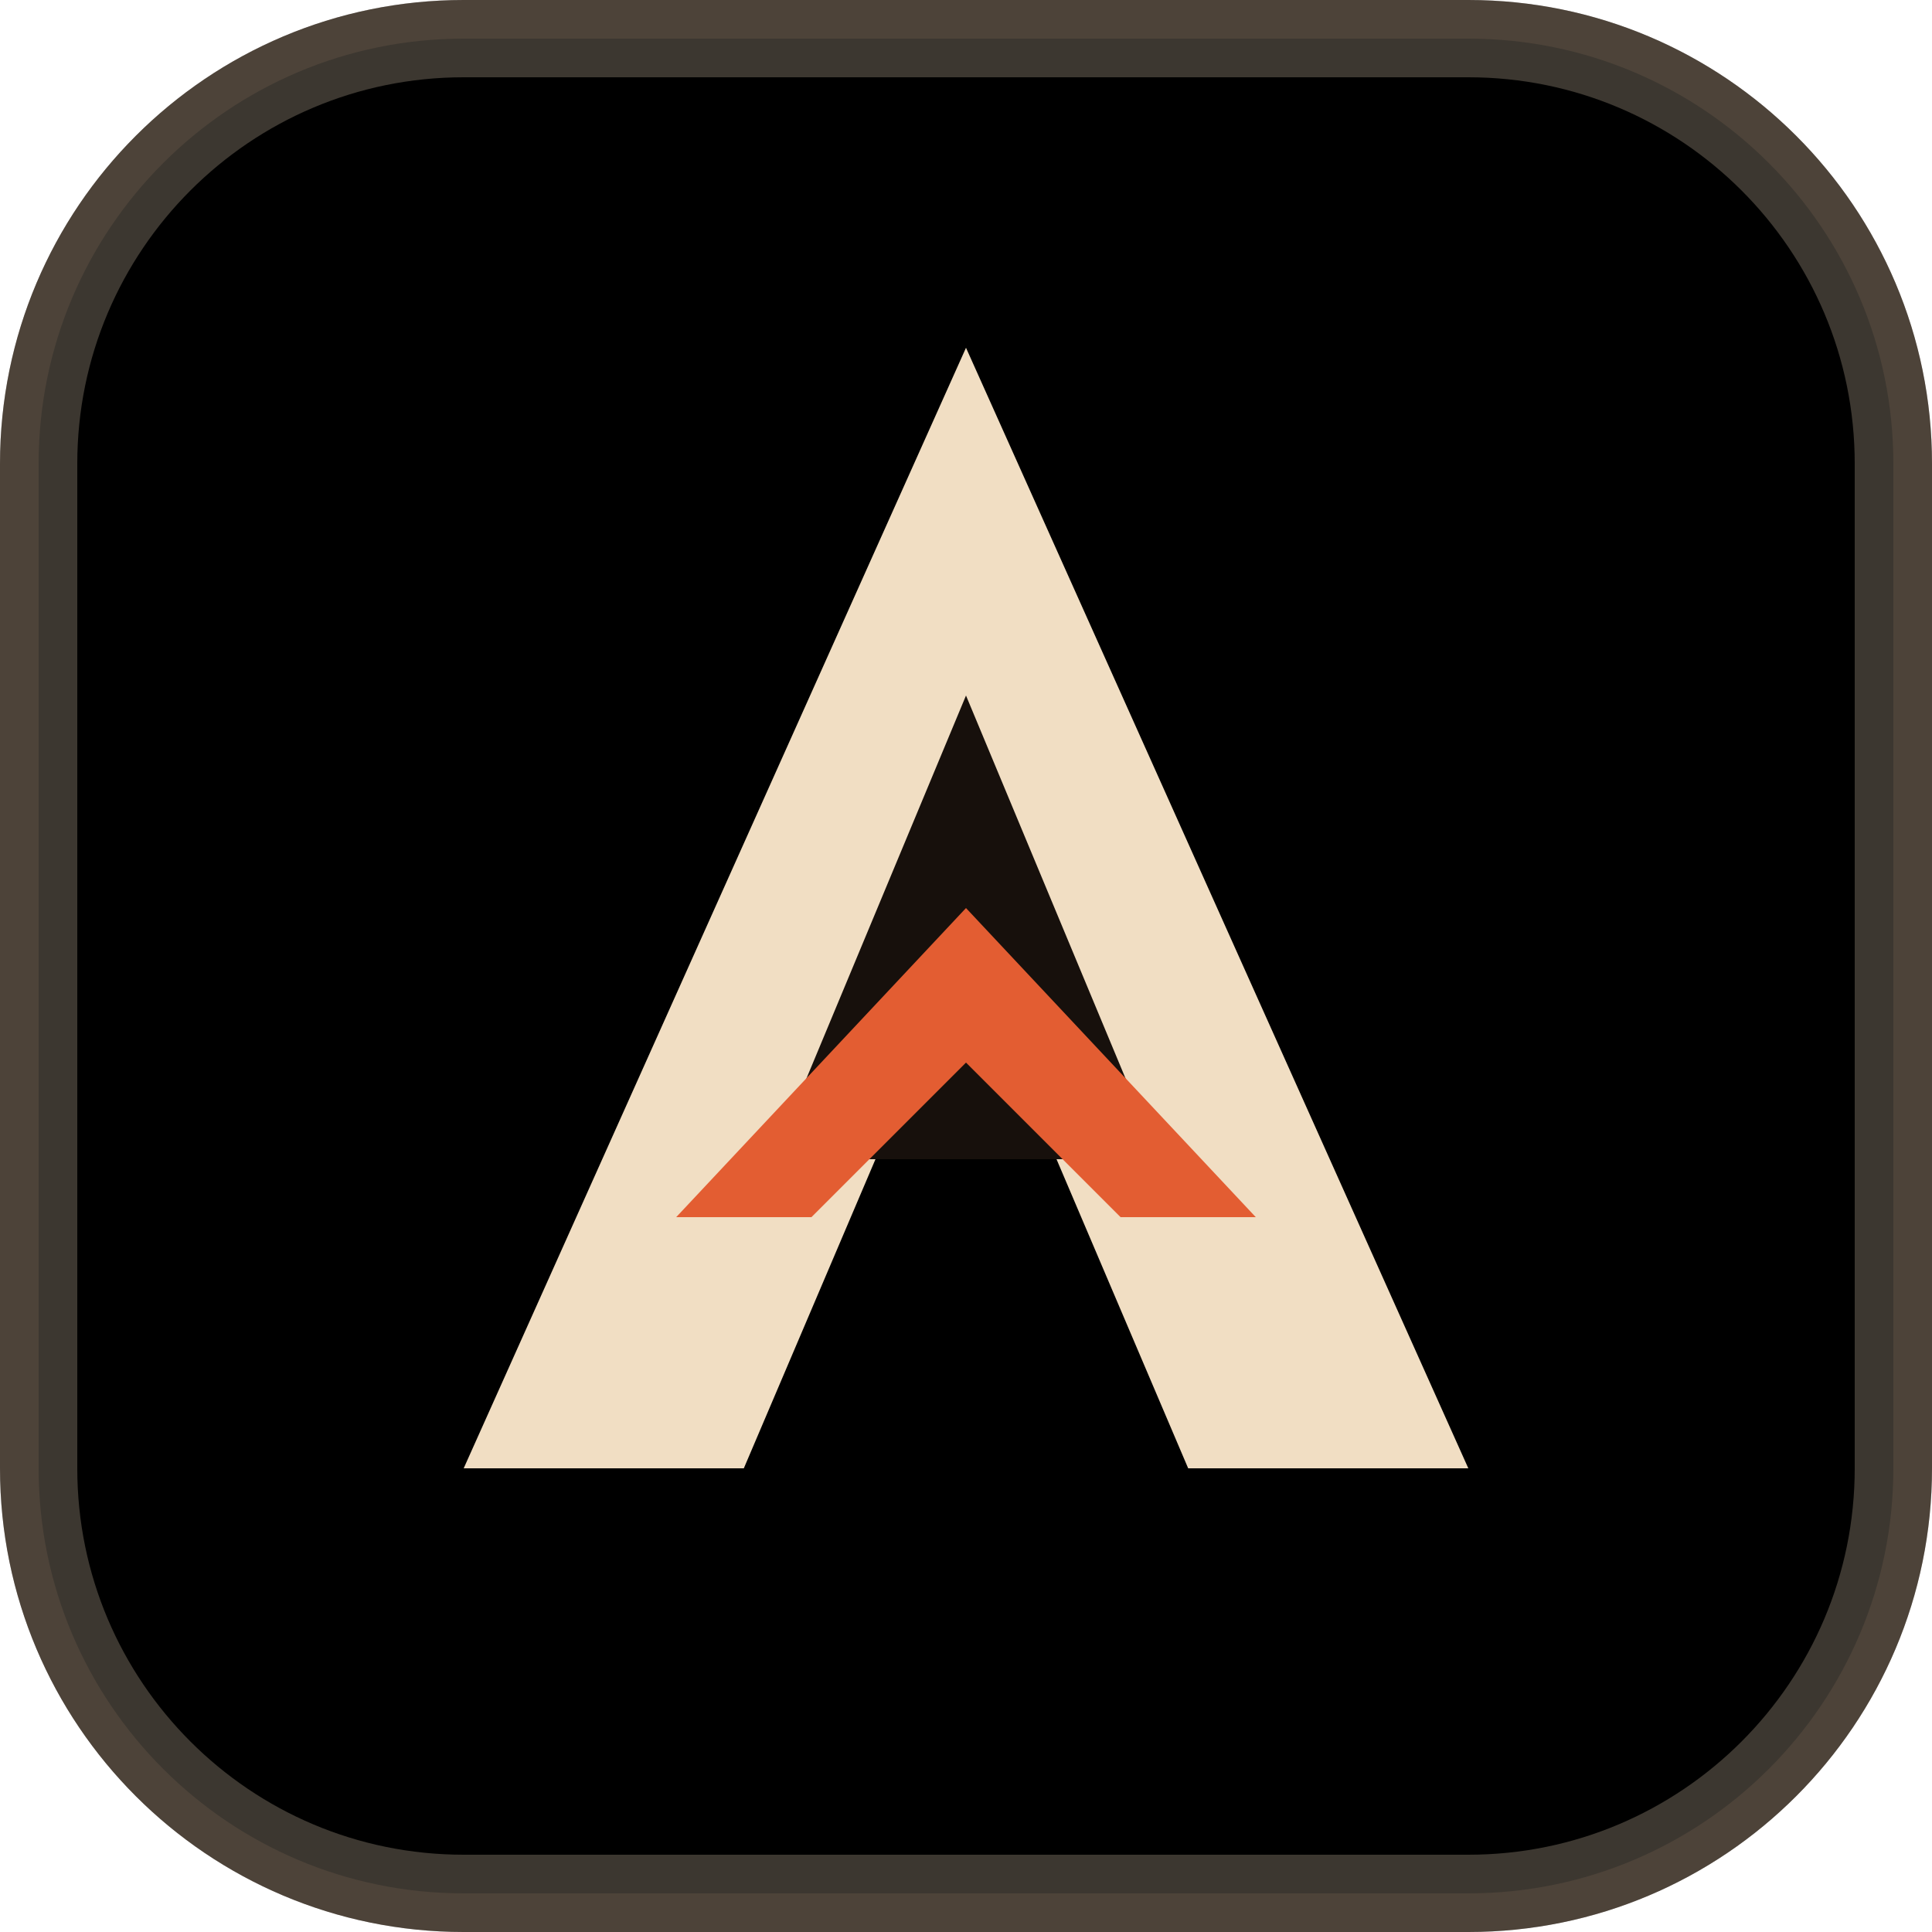
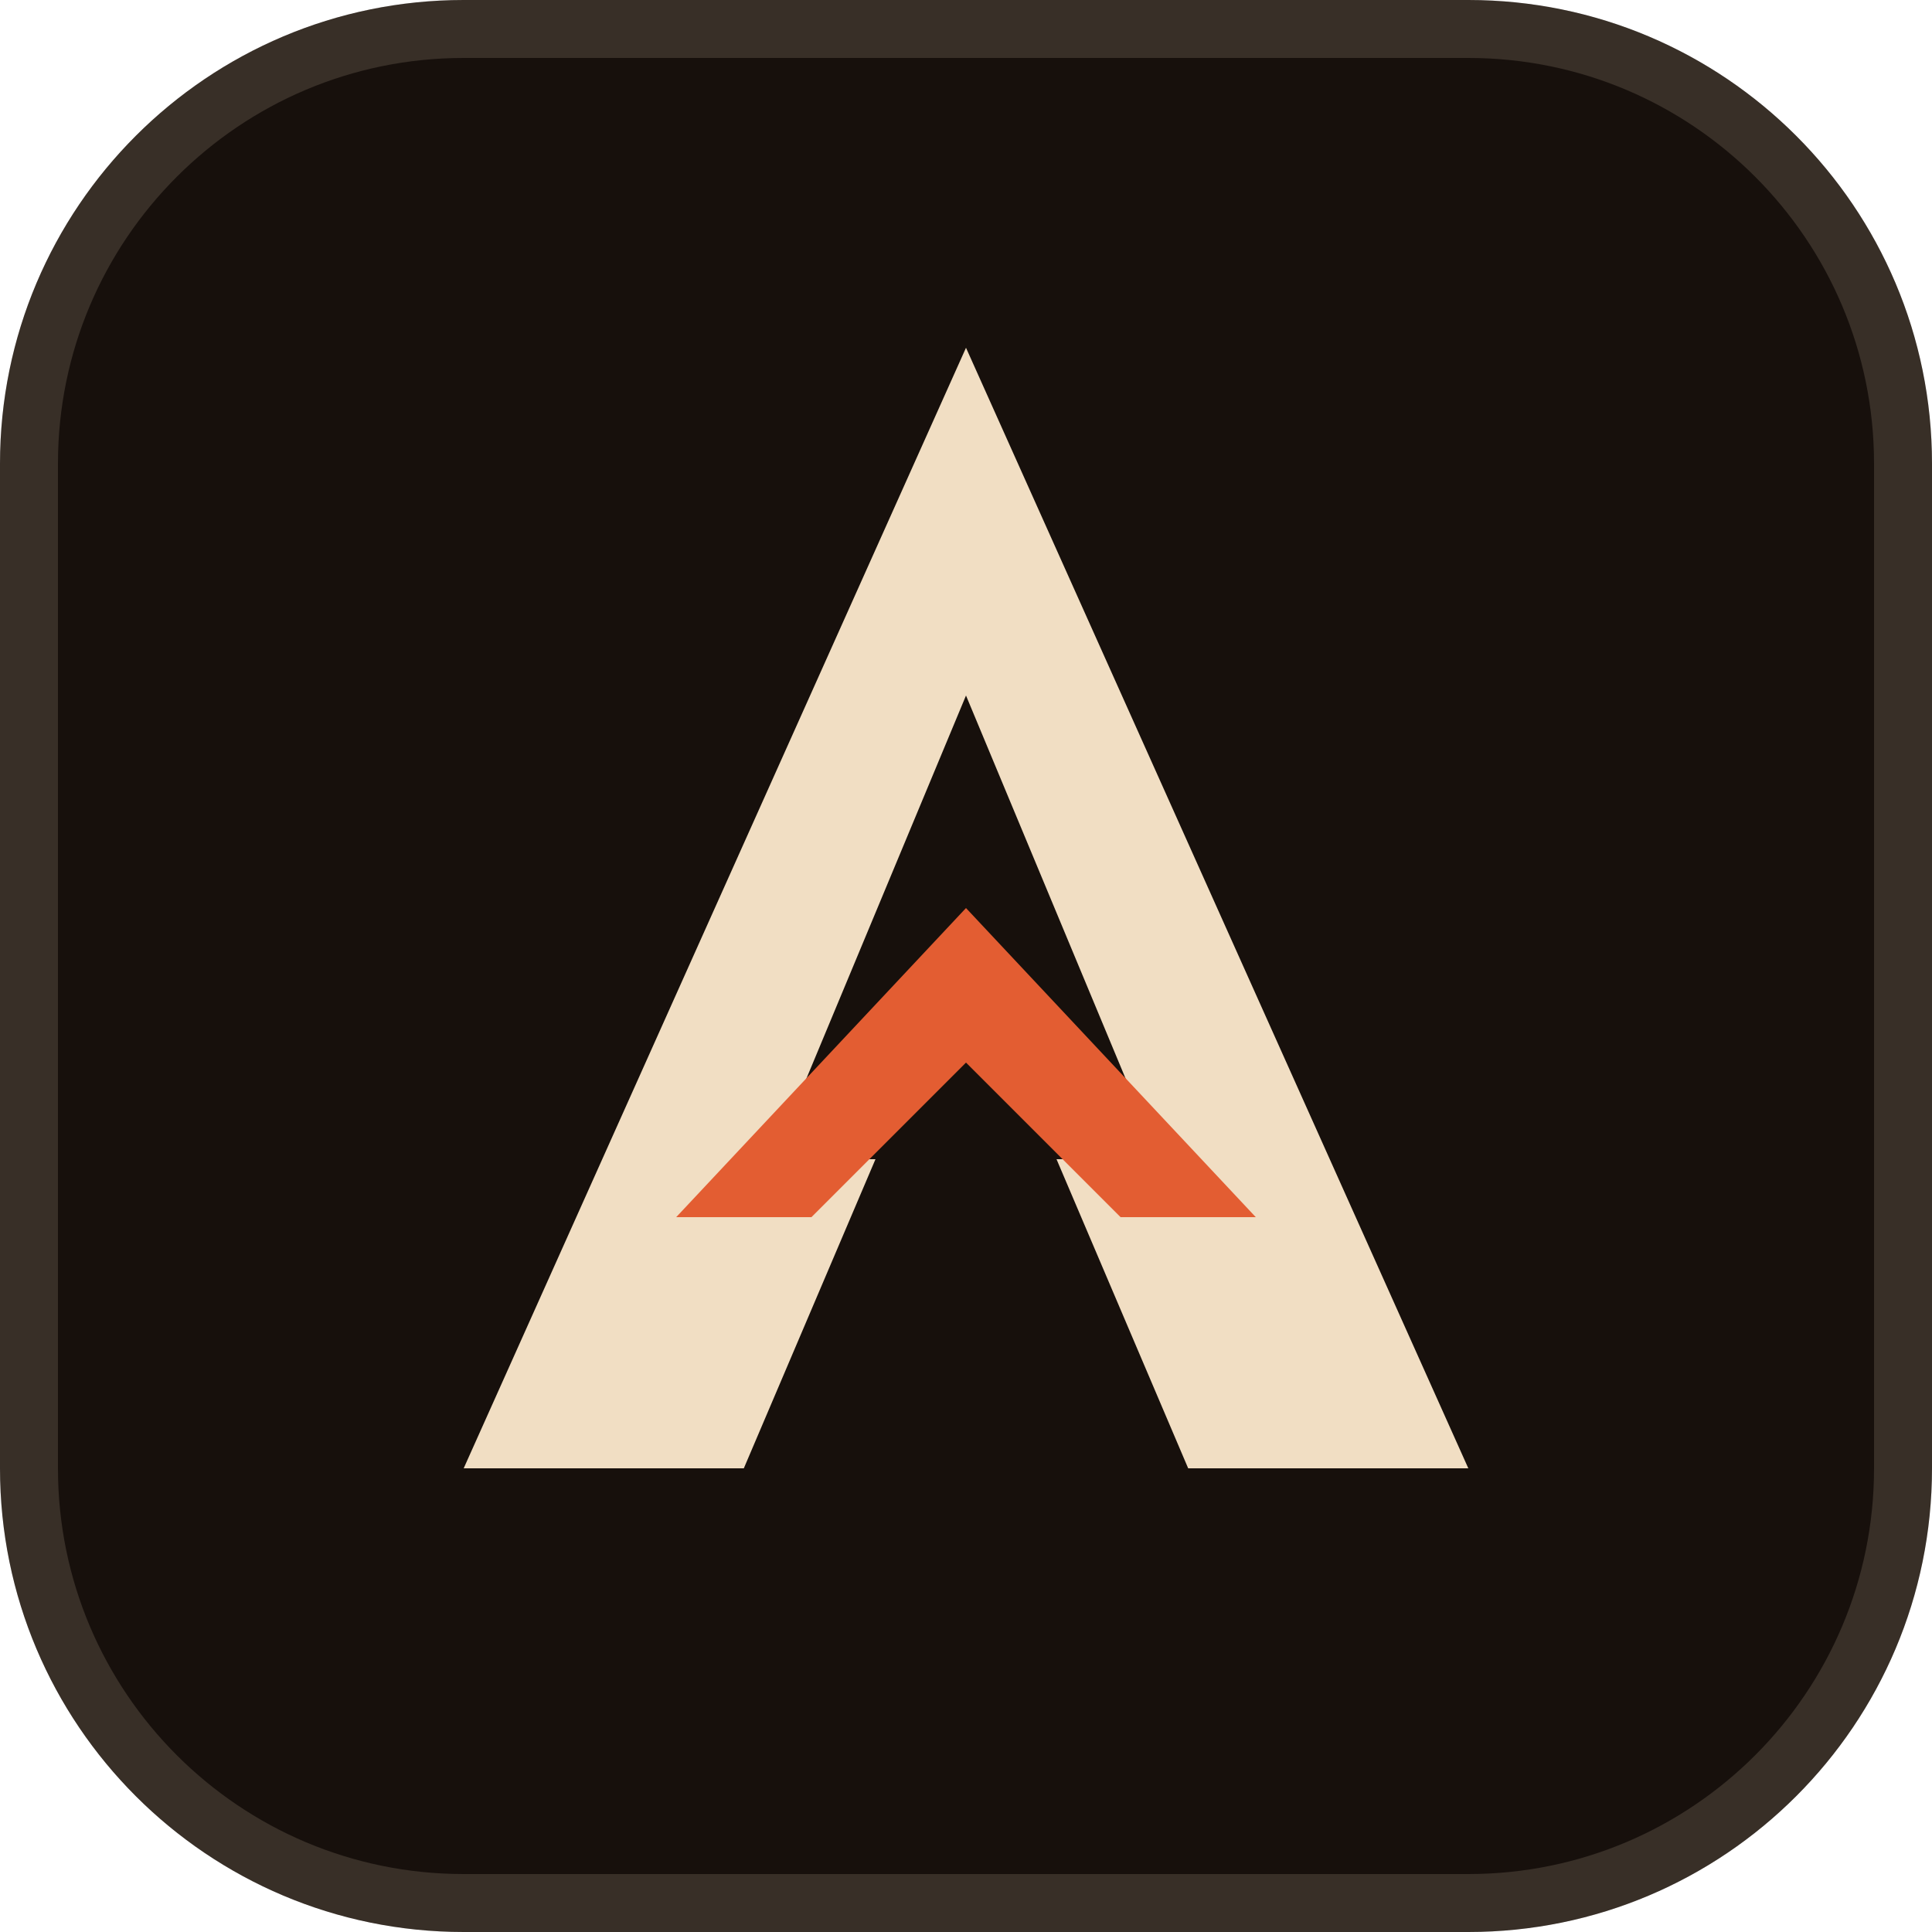
- <svg xmlns="http://www.w3.org/2000/svg" viewBox="0 0 100 100" width="100%" height="100%">
+ <svg xmlns="http://www.w3.org/2000/svg" viewBox="0 0 100 100" fill="none">
  <rect width="100" height="100" rx="24" fill="#17100C" />
-   <rect x="2" y="2" width="96" height="96" rx="22" stroke="#F1DEC3" stroke-opacity="0.25" stroke-width="4" />
+   <rect x="1.5" y="1.5" width="97" height="97" rx="22.5" stroke="#F1DEC3" stroke-opacity="0.15" stroke-width="3" />
  <path d="M50 18 L76 76 H61.5 L50 49 L38.5 76 H24 L50 18Z" fill="#F1DEC3" />
  <path d="M50 36 L60 60 H40 L50 36Z" fill="#17100C" />
  <path d="M35 63 L50 47 L65 63 L58 63 L50 55 L42 63 H35Z" fill="#E35D32" />
</svg>
